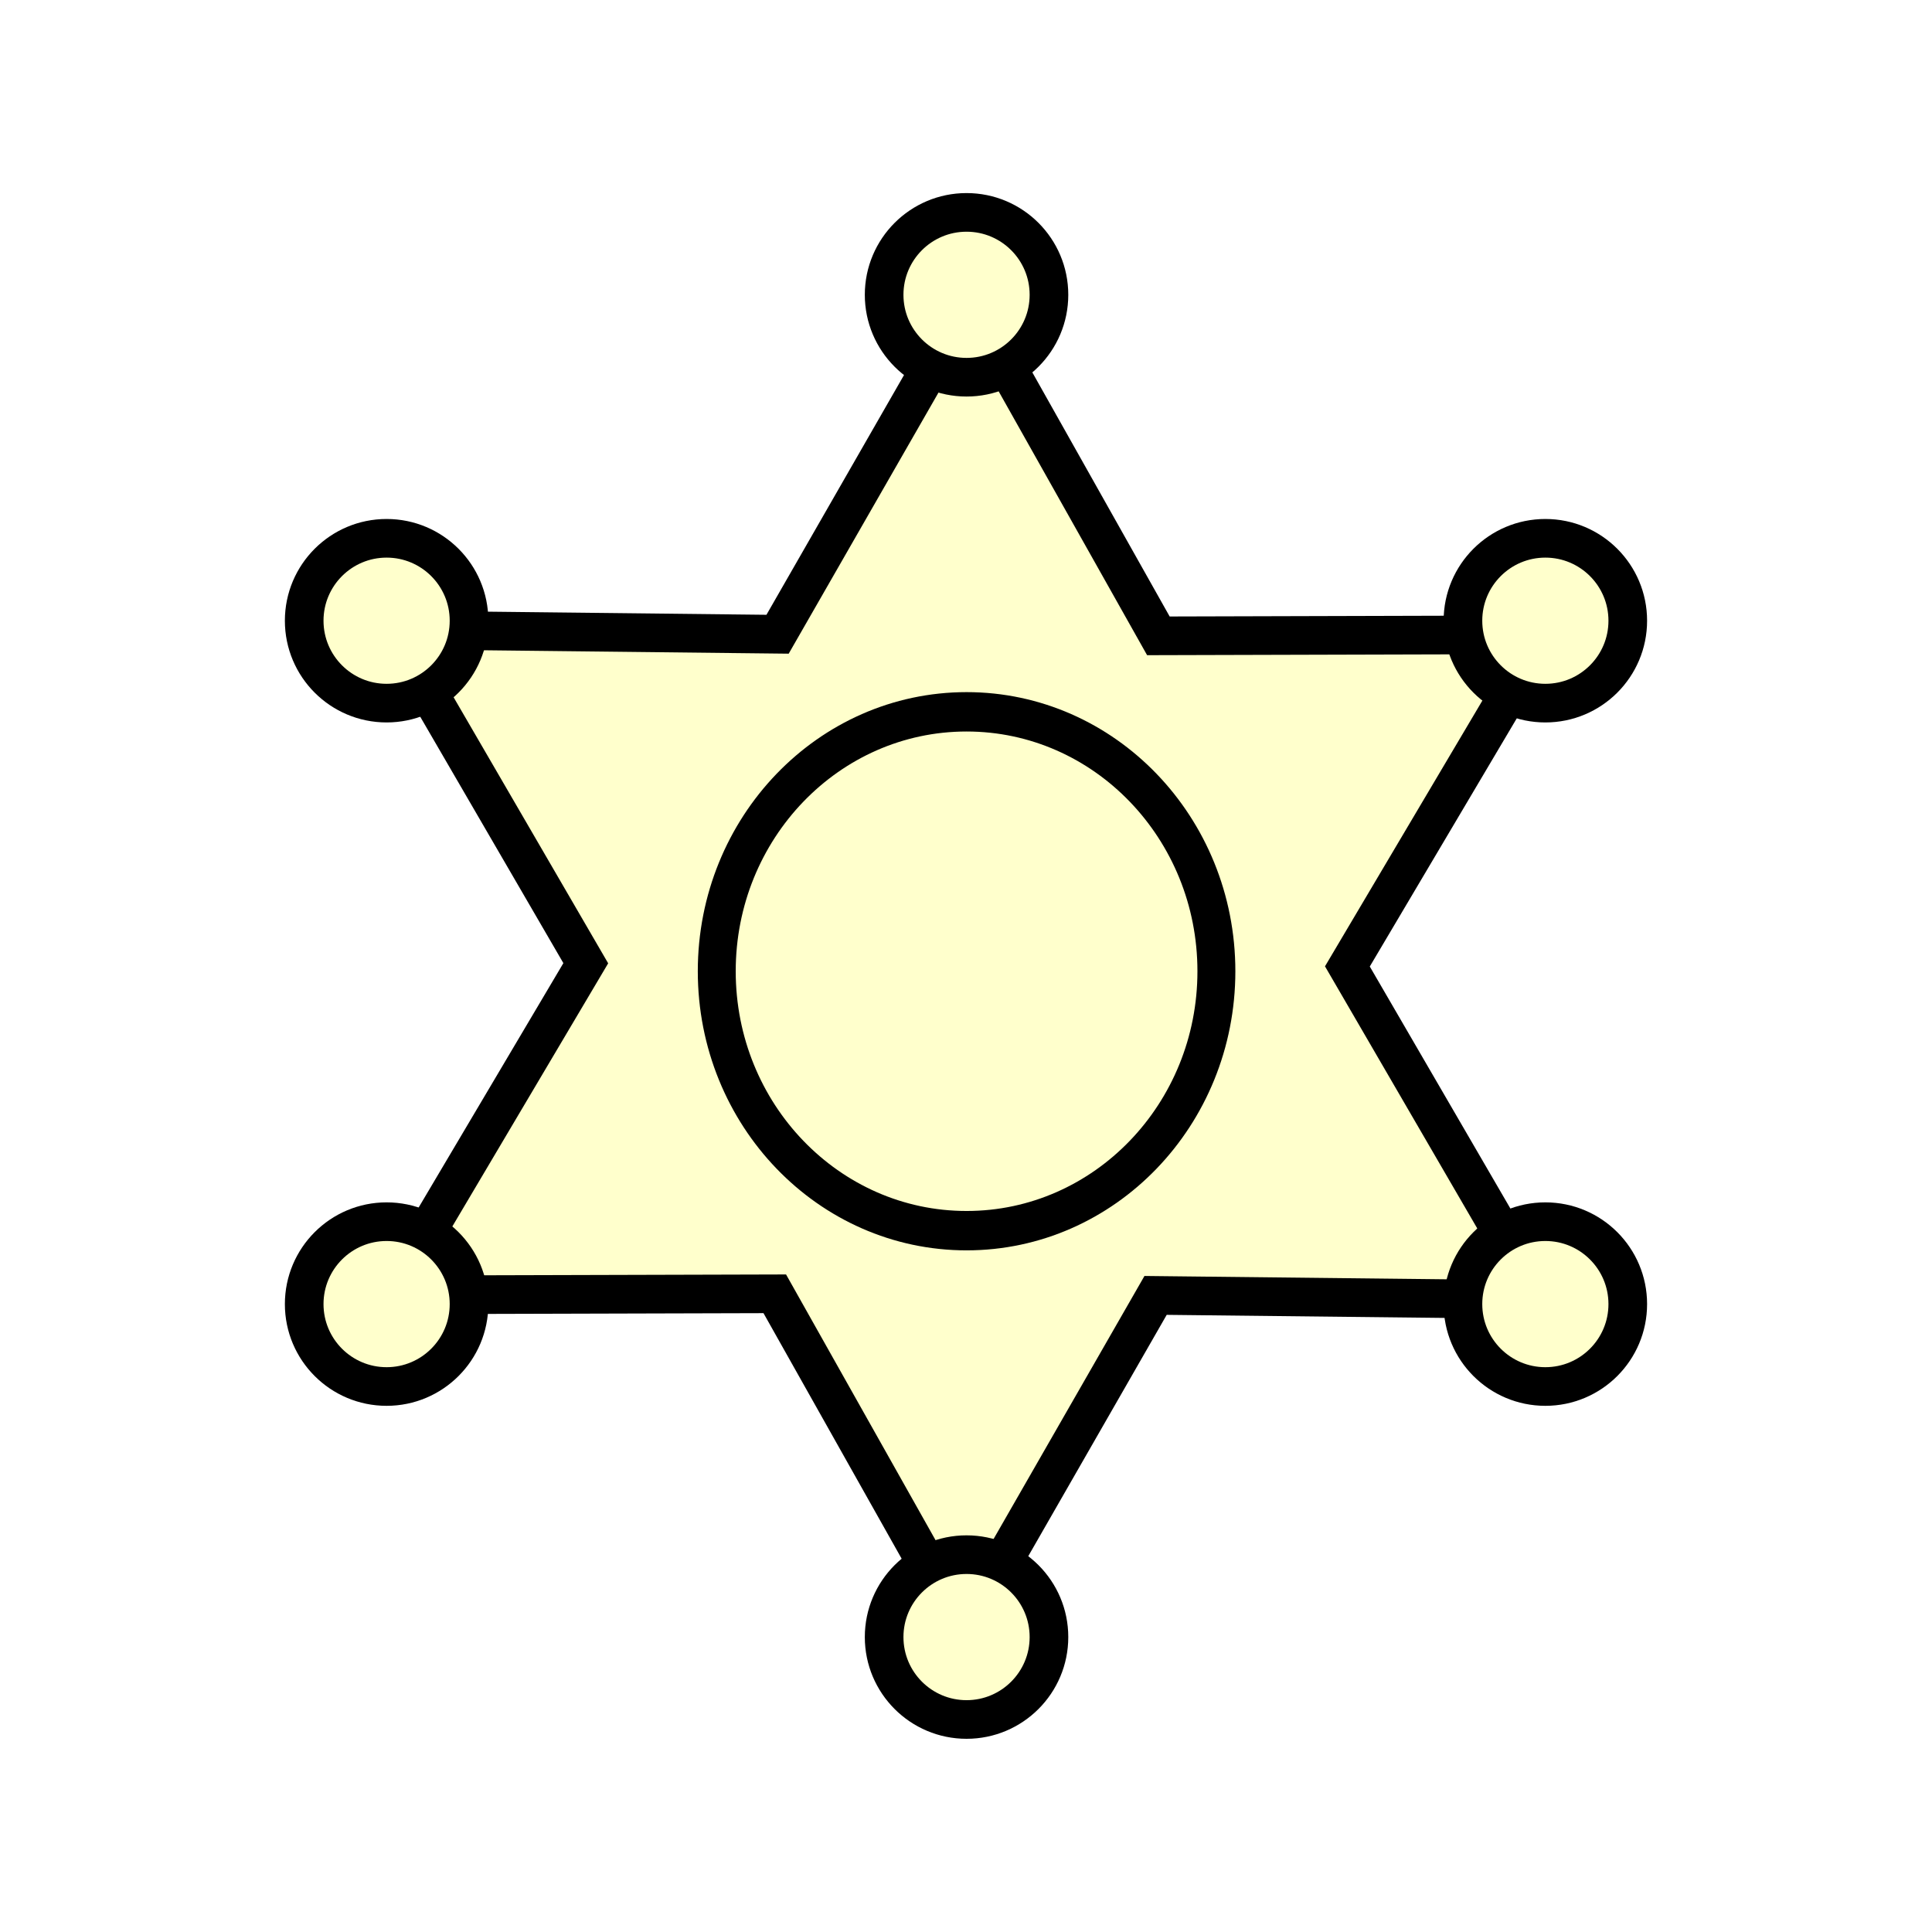
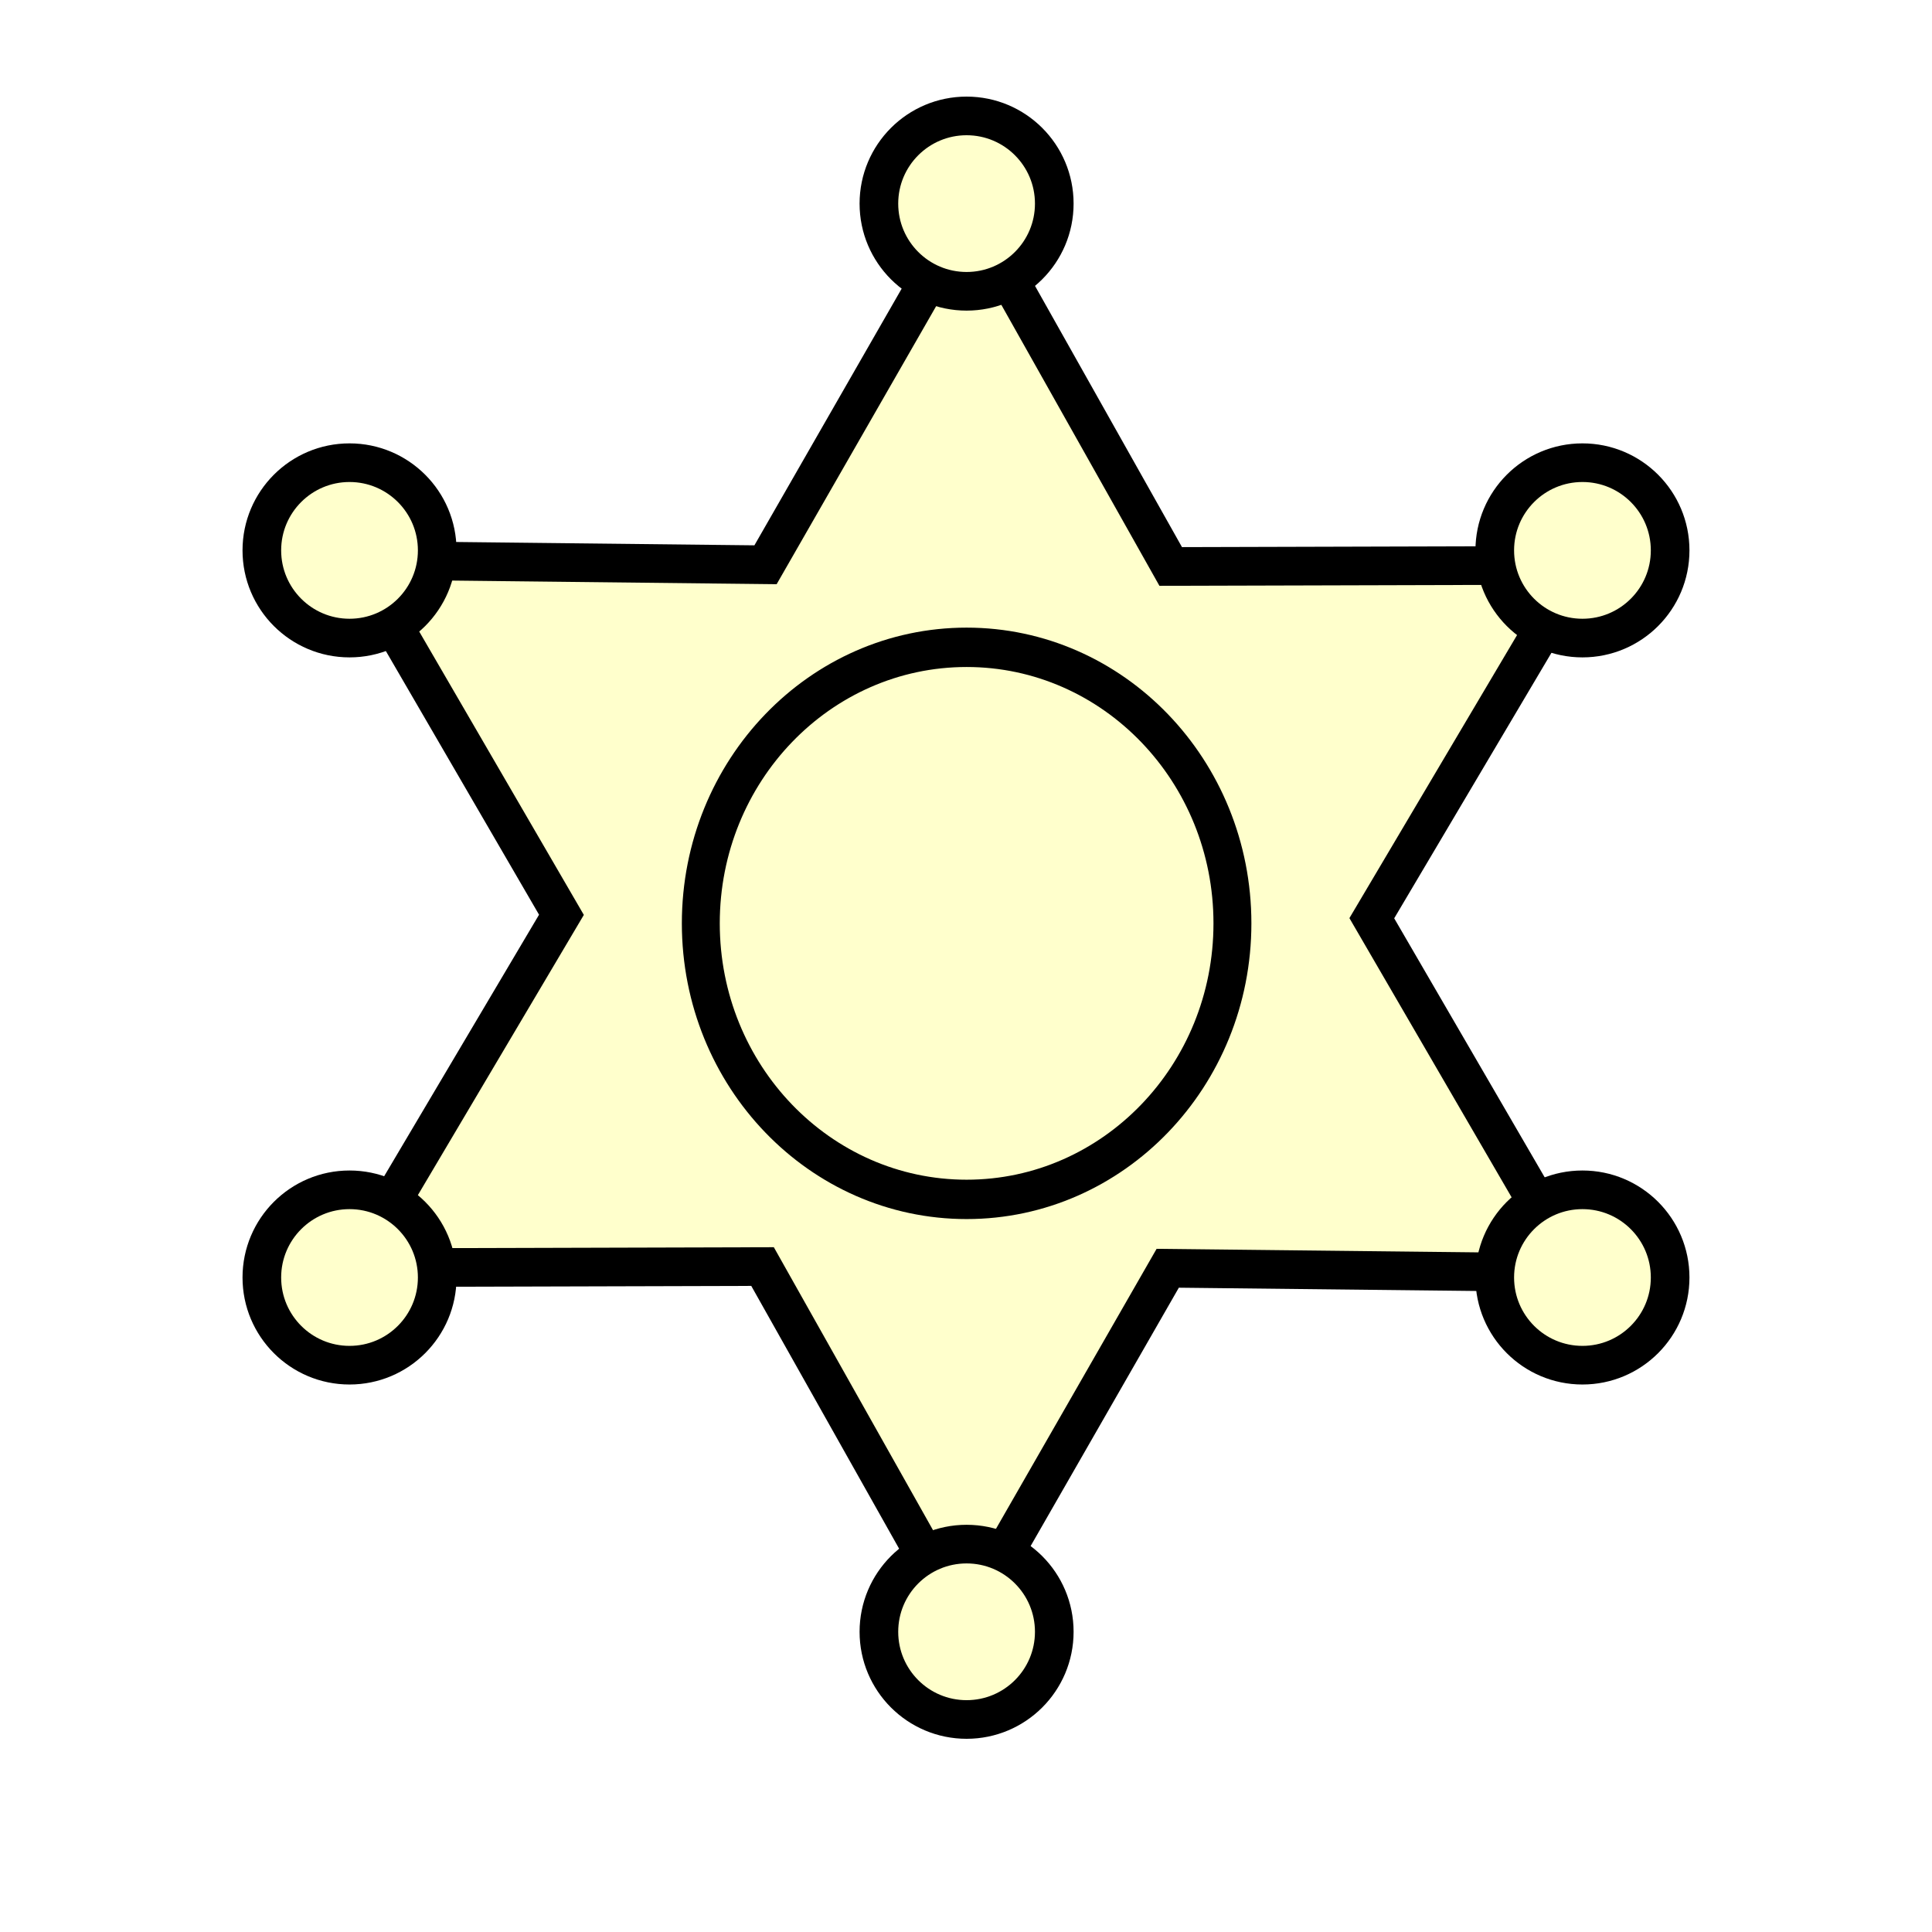
<svg xmlns="http://www.w3.org/2000/svg" width="100" height="100" id="svg2833" version="1.0">
  <defs id="defs2835">
    </defs>
  <g id="layer1" transform="translate(-67.5829,-53.16563)">
-     <g transform="matrix(1.218735,0,0,1.218735,-809.4544,535.5873)" style="display:inline" id="g373">
+     <g transform="matrix(1.296747,0,0,1.296747,-868.7943,560.7704)" style="display:inline" id="g373">
      <g id="g336">
-         <path style="color:#000000;fill:#ffffcc;fill-opacity:1;stroke:#000000;stroke-width:1.641;stroke-linecap:butt;stroke-linejoin:miter;stroke-miterlimit:4;stroke-opacity:1;stroke-dasharray:none;marker:none;visibility:visible;display:inline;overflow:visible;enable-background:accumulate" id="path334" d="m 784.94,-340.64 -16.369,-0.182 -8.146,14.199 -8.027,-14.267 -16.369,0.045 8.342,-14.085 -8.223,-14.154 16.369,0.182 8.146,-14.199 8.027,14.267 16.369,-0.045 -8.342,14.085 z" transform="translate(0.1360236,0)" />
-         <path transform="matrix(0.8299885,0,0,0.8299885,150.2113,-76.25427)" d="m 739.73,-369.961 c 0,2.329 -1.888,4.217 -4.217,4.217 -2.329,0 -4.217,-1.888 -4.217,-4.217 0,-2.329 1.888,-4.217 4.217,-4.217 2.329,0 4.217,1.888 4.217,4.217 z" id="path324" style="color:#000000;fill:#ffffcc;fill-opacity:1;stroke:#000000;stroke-width:1.977;stroke-linecap:butt;stroke-linejoin:miter;stroke-miterlimit:4;stroke-opacity:1;stroke-dasharray:none;marker:none;visibility:visible;display:inline;overflow:visible;enable-background:accumulate" />
-         <path transform="matrix(0.8299885,0,0,0.8299885,174.7935,-62.41291)" d="m 739.73,-369.961 c 0,2.329 -1.888,4.217 -4.217,4.217 -2.329,0 -4.217,-1.888 -4.217,-4.217 0,-2.329 1.888,-4.217 4.217,-4.217 2.329,0 4.217,1.888 4.217,4.217 z" id="path326" style="color:#000000;fill:#ffffcc;fill-opacity:1;stroke:#000000;stroke-width:1.977;stroke-linecap:butt;stroke-linejoin:miter;stroke-miterlimit:4;stroke-opacity:1;stroke-dasharray:none;marker:none;visibility:visible;display:inline;overflow:visible;enable-background:accumulate" />
-         <path transform="matrix(0.8299885,0,0,0.8299885,174.7935,-33.38959)" d="m 739.73,-369.961 c 0,2.329 -1.888,4.217 -4.217,4.217 -2.329,0 -4.217,-1.888 -4.217,-4.217 0,-2.329 1.888,-4.217 4.217,-4.217 2.329,0 4.217,1.888 4.217,4.217 z" id="path328" style="color:#000000;fill:#ffffcc;fill-opacity:1;stroke:#000000;stroke-width:1.977;stroke-linecap:butt;stroke-linejoin:miter;stroke-miterlimit:4;stroke-opacity:1;stroke-dasharray:none;marker:none;visibility:visible;display:inline;overflow:visible;enable-background:accumulate" />
-         <path transform="matrix(0.8299885,0,0,0.8299885,150.2113,-19.248)" d="m 739.73,-369.961 c 0,2.329 -1.888,4.217 -4.217,4.217 -2.329,0 -4.217,-1.888 -4.217,-4.217 0,-2.329 1.888,-4.217 4.217,-4.217 2.329,0 4.217,1.888 4.217,4.217 z" id="path330" style="color:#000000;fill:#ffffcc;fill-opacity:1;stroke:#000000;stroke-width:1.977;stroke-linecap:butt;stroke-linejoin:miter;stroke-miterlimit:4;stroke-opacity:1;stroke-dasharray:none;marker:none;visibility:visible;display:inline;overflow:visible;enable-background:accumulate" />
-         <path transform="matrix(0.8299885,0,0,0.8299885,125.5812,-33.38959)" d="m 739.73,-369.961 c 0,2.329 -1.888,4.217 -4.217,4.217 -2.329,0 -4.217,-1.888 -4.217,-4.217 0,-2.329 1.888,-4.217 4.217,-4.217 2.329,0 4.217,1.888 4.217,4.217 z" id="path332" style="color:#000000;fill:#ffffcc;fill-opacity:1;stroke:#000000;stroke-width:1.977;stroke-linecap:butt;stroke-linejoin:miter;stroke-miterlimit:4;stroke-opacity:1;stroke-dasharray:none;marker:none;visibility:visible;display:inline;overflow:visible;enable-background:accumulate" />
-         <path style="color:#000000;fill:#ffffcc;fill-opacity:1;stroke:#000000;stroke-width:1.977;stroke-linecap:butt;stroke-linejoin:miter;stroke-miterlimit:4;stroke-opacity:1;stroke-dasharray:none;marker:none;visibility:visible;display:inline;overflow:visible;enable-background:accumulate" id="path322" d="m 739.73,-369.961 c 0,2.329 -1.888,4.217 -4.217,4.217 -2.329,0 -4.217,-1.888 -4.217,-4.217 0,-2.329 1.888,-4.217 4.217,-4.217 2.329,0 4.217,1.888 4.217,4.217 z" transform="matrix(0.8299885,0,0,0.8299885,125.5812,-62.41291)" />
-         <path style="color:#000000;fill:#ffffcc;fill-opacity:1;stroke:#000000;stroke-width:1.693;stroke-linecap:butt;stroke-linejoin:miter;stroke-miterlimit:4;stroke-opacity:1;stroke-dasharray:none;marker:none;visibility:visible;display:inline;overflow:visible;enable-background:accumulate" id="path320" d="m 772.106,-353.773 c 0,6.16 -4.994,11.154 -11.154,11.154 -6.16,0 -11.154,-4.994 -11.154,-11.154 0,-6.16 4.994,-11.154 11.154,-11.154 6.16,0 11.154,4.994 11.154,11.154 z" transform="matrix(0.9512195,0,0,0.9878049,36.8475,-5.13049)" />
+         <path style="color:#000000;fill:#ffffcc;fill-opacity:1;stroke:#000000;stroke-width:1.542;stroke-linecap:butt;stroke-linejoin:miter;stroke-miterlimit:4;stroke-opacity:1;stroke-dasharray:none;marker:none;visibility:visible;display:inline;overflow:visible;enable-background:accumulate" id="path334" d="m 784.94,-340.64 -16.369,-0.182 -8.146,14.199 -8.027,-14.267 -16.369,0.045 8.342,-14.085 -8.223,-14.154 16.369,0.182 8.146,-14.199 8.027,14.267 16.369,-0.045 -8.342,14.085 z" transform="translate(0.1360236,0)" />
+         <path transform="matrix(0.8299885,0,0,0.8299885,150.2113,-76.25427)" d="m 739.73,-369.961 c 0,2.329 -1.888,4.217 -4.217,4.217 -2.329,0 -4.217,-1.888 -4.217,-4.217 0,-2.329 1.888,-4.217 4.217,-4.217 2.329,0 4.217,1.888 4.217,4.217 z" id="path324" style="color:#000000;fill:#ffffcc;fill-opacity:1;stroke:#000000;stroke-width:1.858;stroke-linecap:butt;stroke-linejoin:miter;stroke-miterlimit:4;stroke-opacity:1;stroke-dasharray:none;marker:none;visibility:visible;display:inline;overflow:visible;enable-background:accumulate" />
+         <path transform="matrix(0.8299885,0,0,0.8299885,174.7935,-62.41291)" d="m 739.73,-369.961 c 0,2.329 -1.888,4.217 -4.217,4.217 -2.329,0 -4.217,-1.888 -4.217,-4.217 0,-2.329 1.888,-4.217 4.217,-4.217 2.329,0 4.217,1.888 4.217,4.217 z" id="path326" style="color:#000000;fill:#ffffcc;fill-opacity:1;stroke:#000000;stroke-width:1.858;stroke-linecap:butt;stroke-linejoin:miter;stroke-miterlimit:4;stroke-opacity:1;stroke-dasharray:none;marker:none;visibility:visible;display:inline;overflow:visible;enable-background:accumulate" />
+         <path transform="matrix(0.8299885,0,0,0.8299885,174.7935,-33.38959)" d="m 739.73,-369.961 c 0,2.329 -1.888,4.217 -4.217,4.217 -2.329,0 -4.217,-1.888 -4.217,-4.217 0,-2.329 1.888,-4.217 4.217,-4.217 2.329,0 4.217,1.888 4.217,4.217 z" id="path328" style="color:#000000;fill:#ffffcc;fill-opacity:1;stroke:#000000;stroke-width:1.858;stroke-linecap:butt;stroke-linejoin:miter;stroke-miterlimit:4;stroke-opacity:1;stroke-dasharray:none;marker:none;visibility:visible;display:inline;overflow:visible;enable-background:accumulate" />
+         <path transform="matrix(0.8299885,0,0,0.8299885,150.2113,-19.248)" d="m 739.73,-369.961 c 0,2.329 -1.888,4.217 -4.217,4.217 -2.329,0 -4.217,-1.888 -4.217,-4.217 0,-2.329 1.888,-4.217 4.217,-4.217 2.329,0 4.217,1.888 4.217,4.217 z" id="path330" style="color:#000000;fill:#ffffcc;fill-opacity:1;stroke:#000000;stroke-width:1.858;stroke-linecap:butt;stroke-linejoin:miter;stroke-miterlimit:4;stroke-opacity:1;stroke-dasharray:none;marker:none;visibility:visible;display:inline;overflow:visible;enable-background:accumulate" />
+         <path transform="matrix(0.8299885,0,0,0.8299885,125.5812,-33.38959)" d="m 739.73,-369.961 c 0,2.329 -1.888,4.217 -4.217,4.217 -2.329,0 -4.217,-1.888 -4.217,-4.217 0,-2.329 1.888,-4.217 4.217,-4.217 2.329,0 4.217,1.888 4.217,4.217 z" id="path332" style="color:#000000;fill:#ffffcc;fill-opacity:1;stroke:#000000;stroke-width:1.858;stroke-linecap:butt;stroke-linejoin:miter;stroke-miterlimit:4;stroke-opacity:1;stroke-dasharray:none;marker:none;visibility:visible;display:inline;overflow:visible;enable-background:accumulate" />
+         <path style="color:#000000;fill:#ffffcc;fill-opacity:1;stroke:#000000;stroke-width:1.858;stroke-linecap:butt;stroke-linejoin:miter;stroke-miterlimit:4;stroke-opacity:1;stroke-dasharray:none;marker:none;visibility:visible;display:inline;overflow:visible;enable-background:accumulate" id="path322" d="m 739.73,-369.961 c 0,2.329 -1.888,4.217 -4.217,4.217 -2.329,0 -4.217,-1.888 -4.217,-4.217 0,-2.329 1.888,-4.217 4.217,-4.217 2.329,0 4.217,1.888 4.217,4.217 z" transform="matrix(0.8299885,0,0,0.8299885,125.5812,-62.41291)" />
+         <path style="color:#000000;fill:#ffffcc;fill-opacity:1;stroke:#000000;stroke-width:1.591;stroke-linecap:butt;stroke-linejoin:miter;stroke-miterlimit:4;stroke-opacity:1;stroke-dasharray:none;marker:none;visibility:visible;display:inline;overflow:visible;enable-background:accumulate" id="path320" d="m 772.106,-353.773 c 0,6.16 -4.994,11.154 -11.154,11.154 -6.16,0 -11.154,-4.994 -11.154,-11.154 0,-6.16 4.994,-11.154 11.154,-11.154 6.16,0 11.154,4.994 11.154,11.154 z" transform="matrix(0.9512195,0,0,0.9878049,36.8475,-5.13049)" />
      </g>
    </g>
  </g>
</svg>
